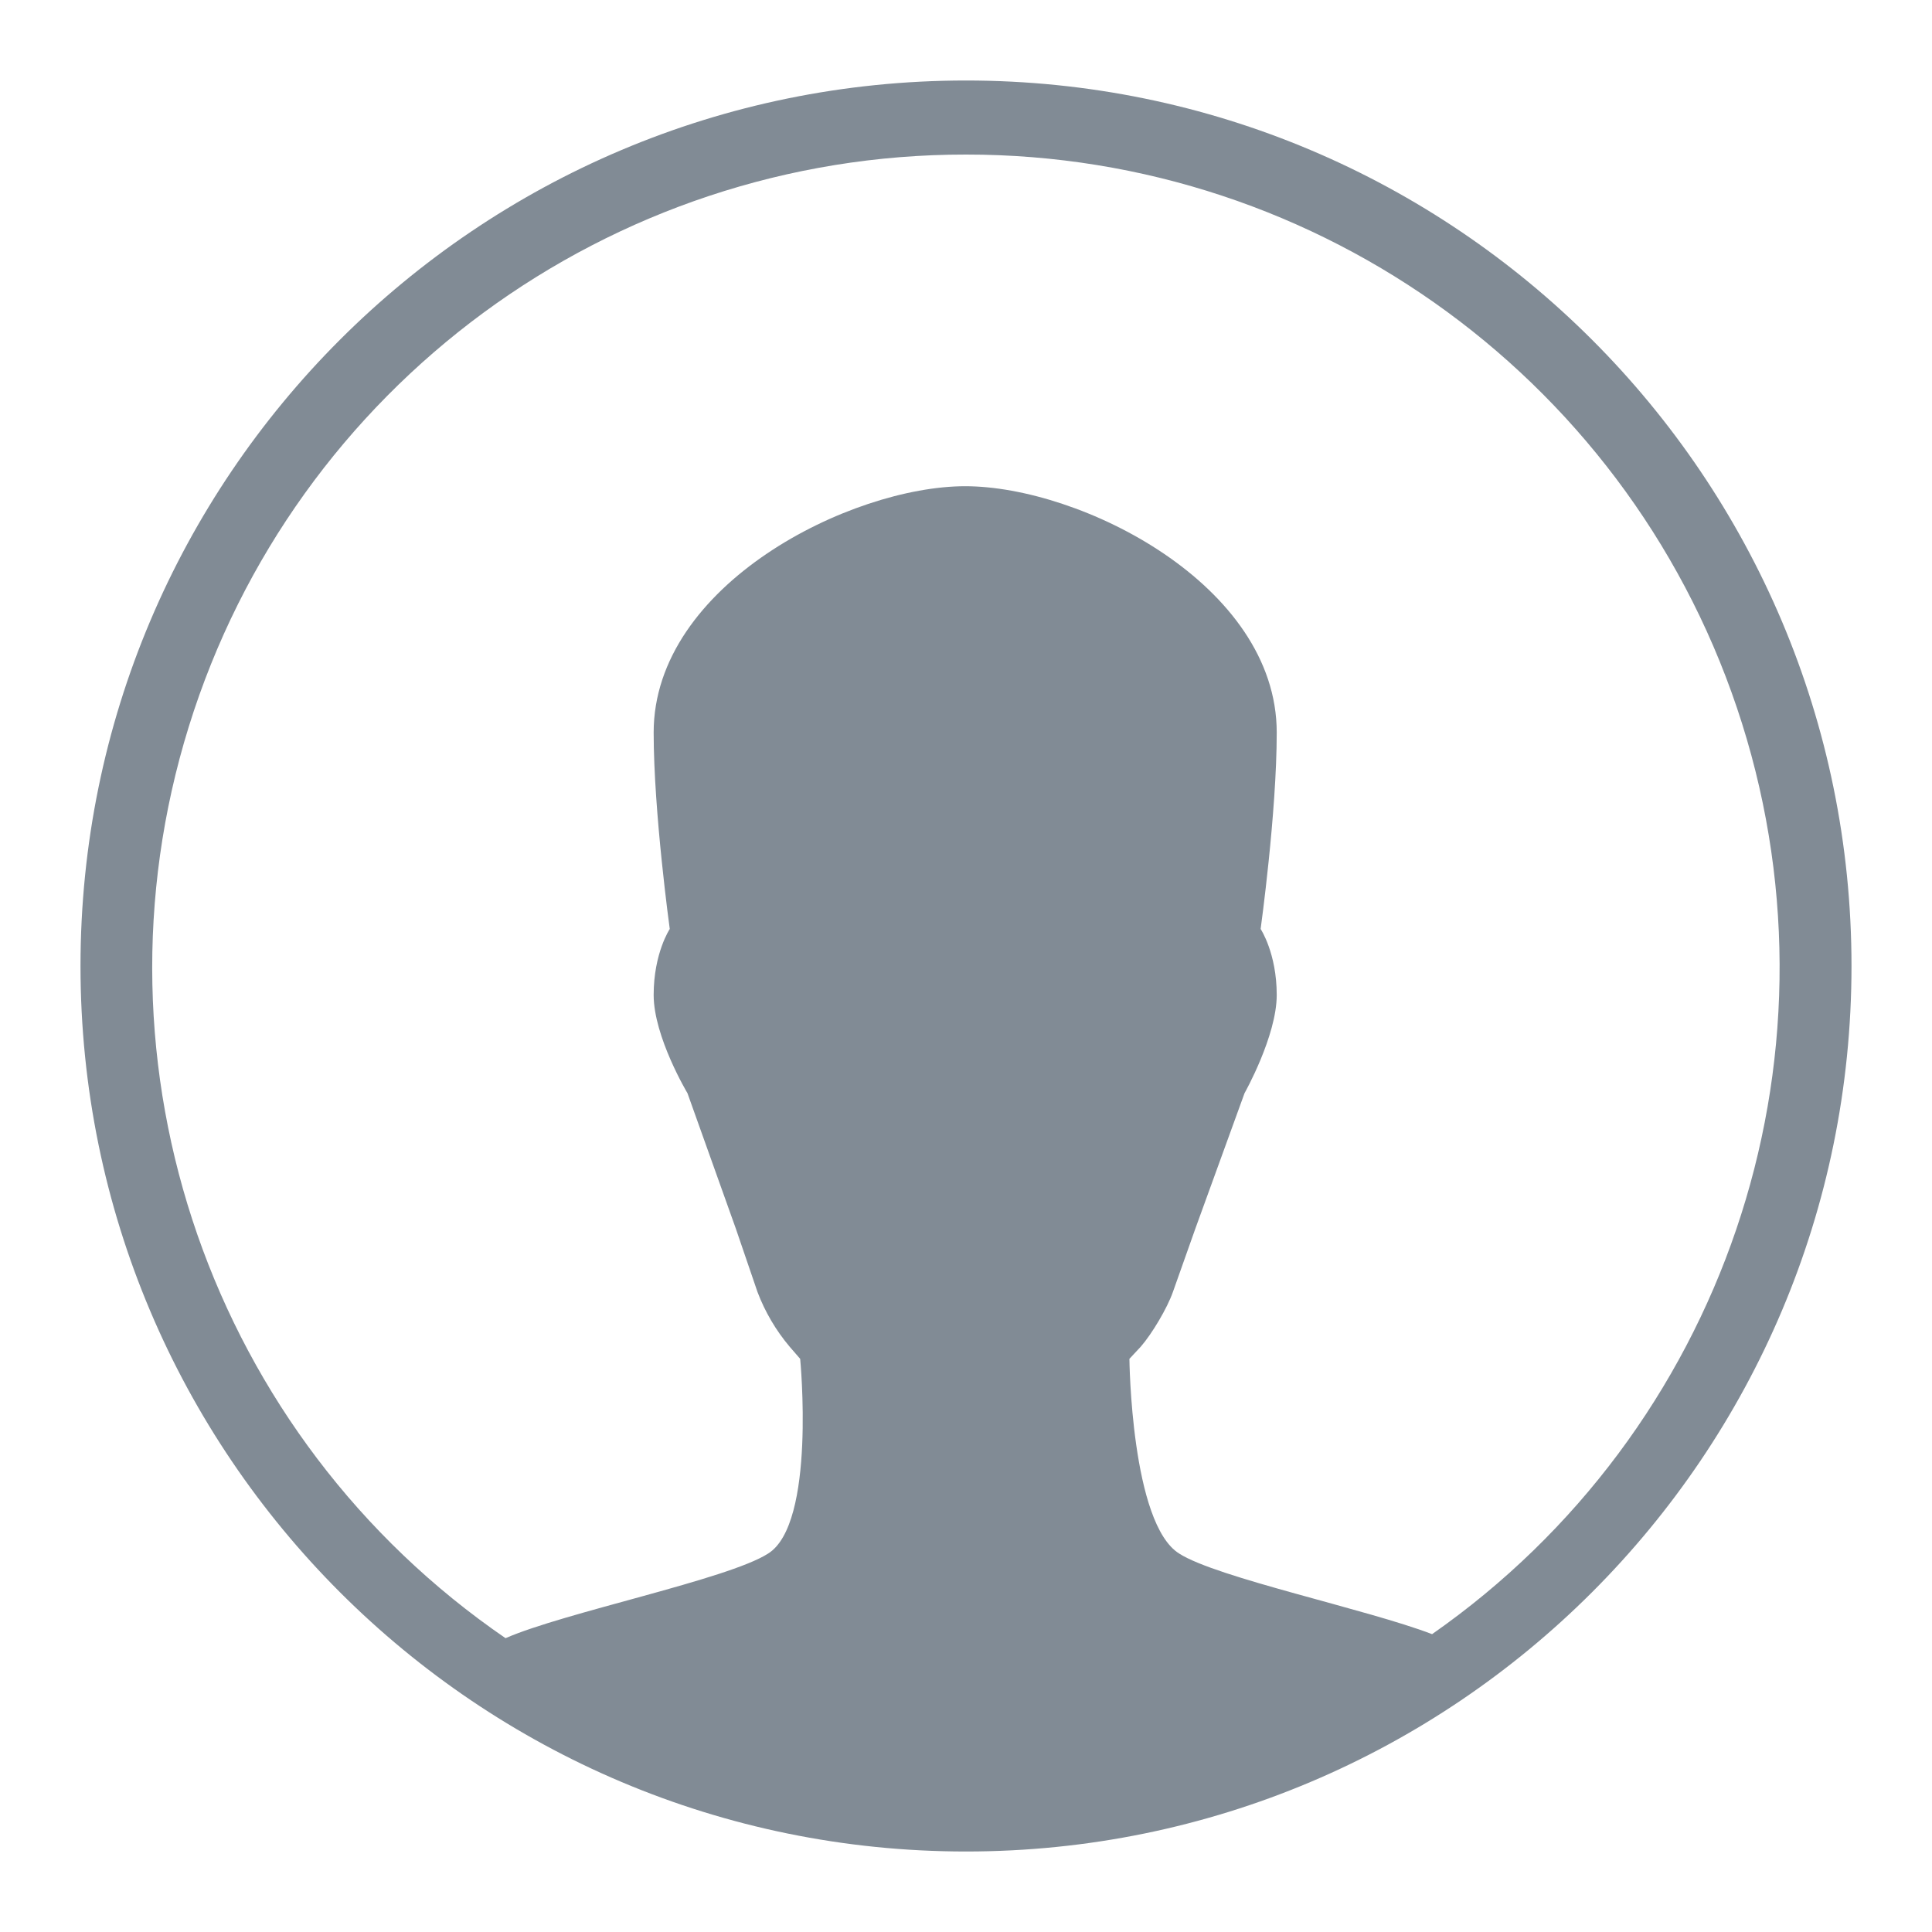
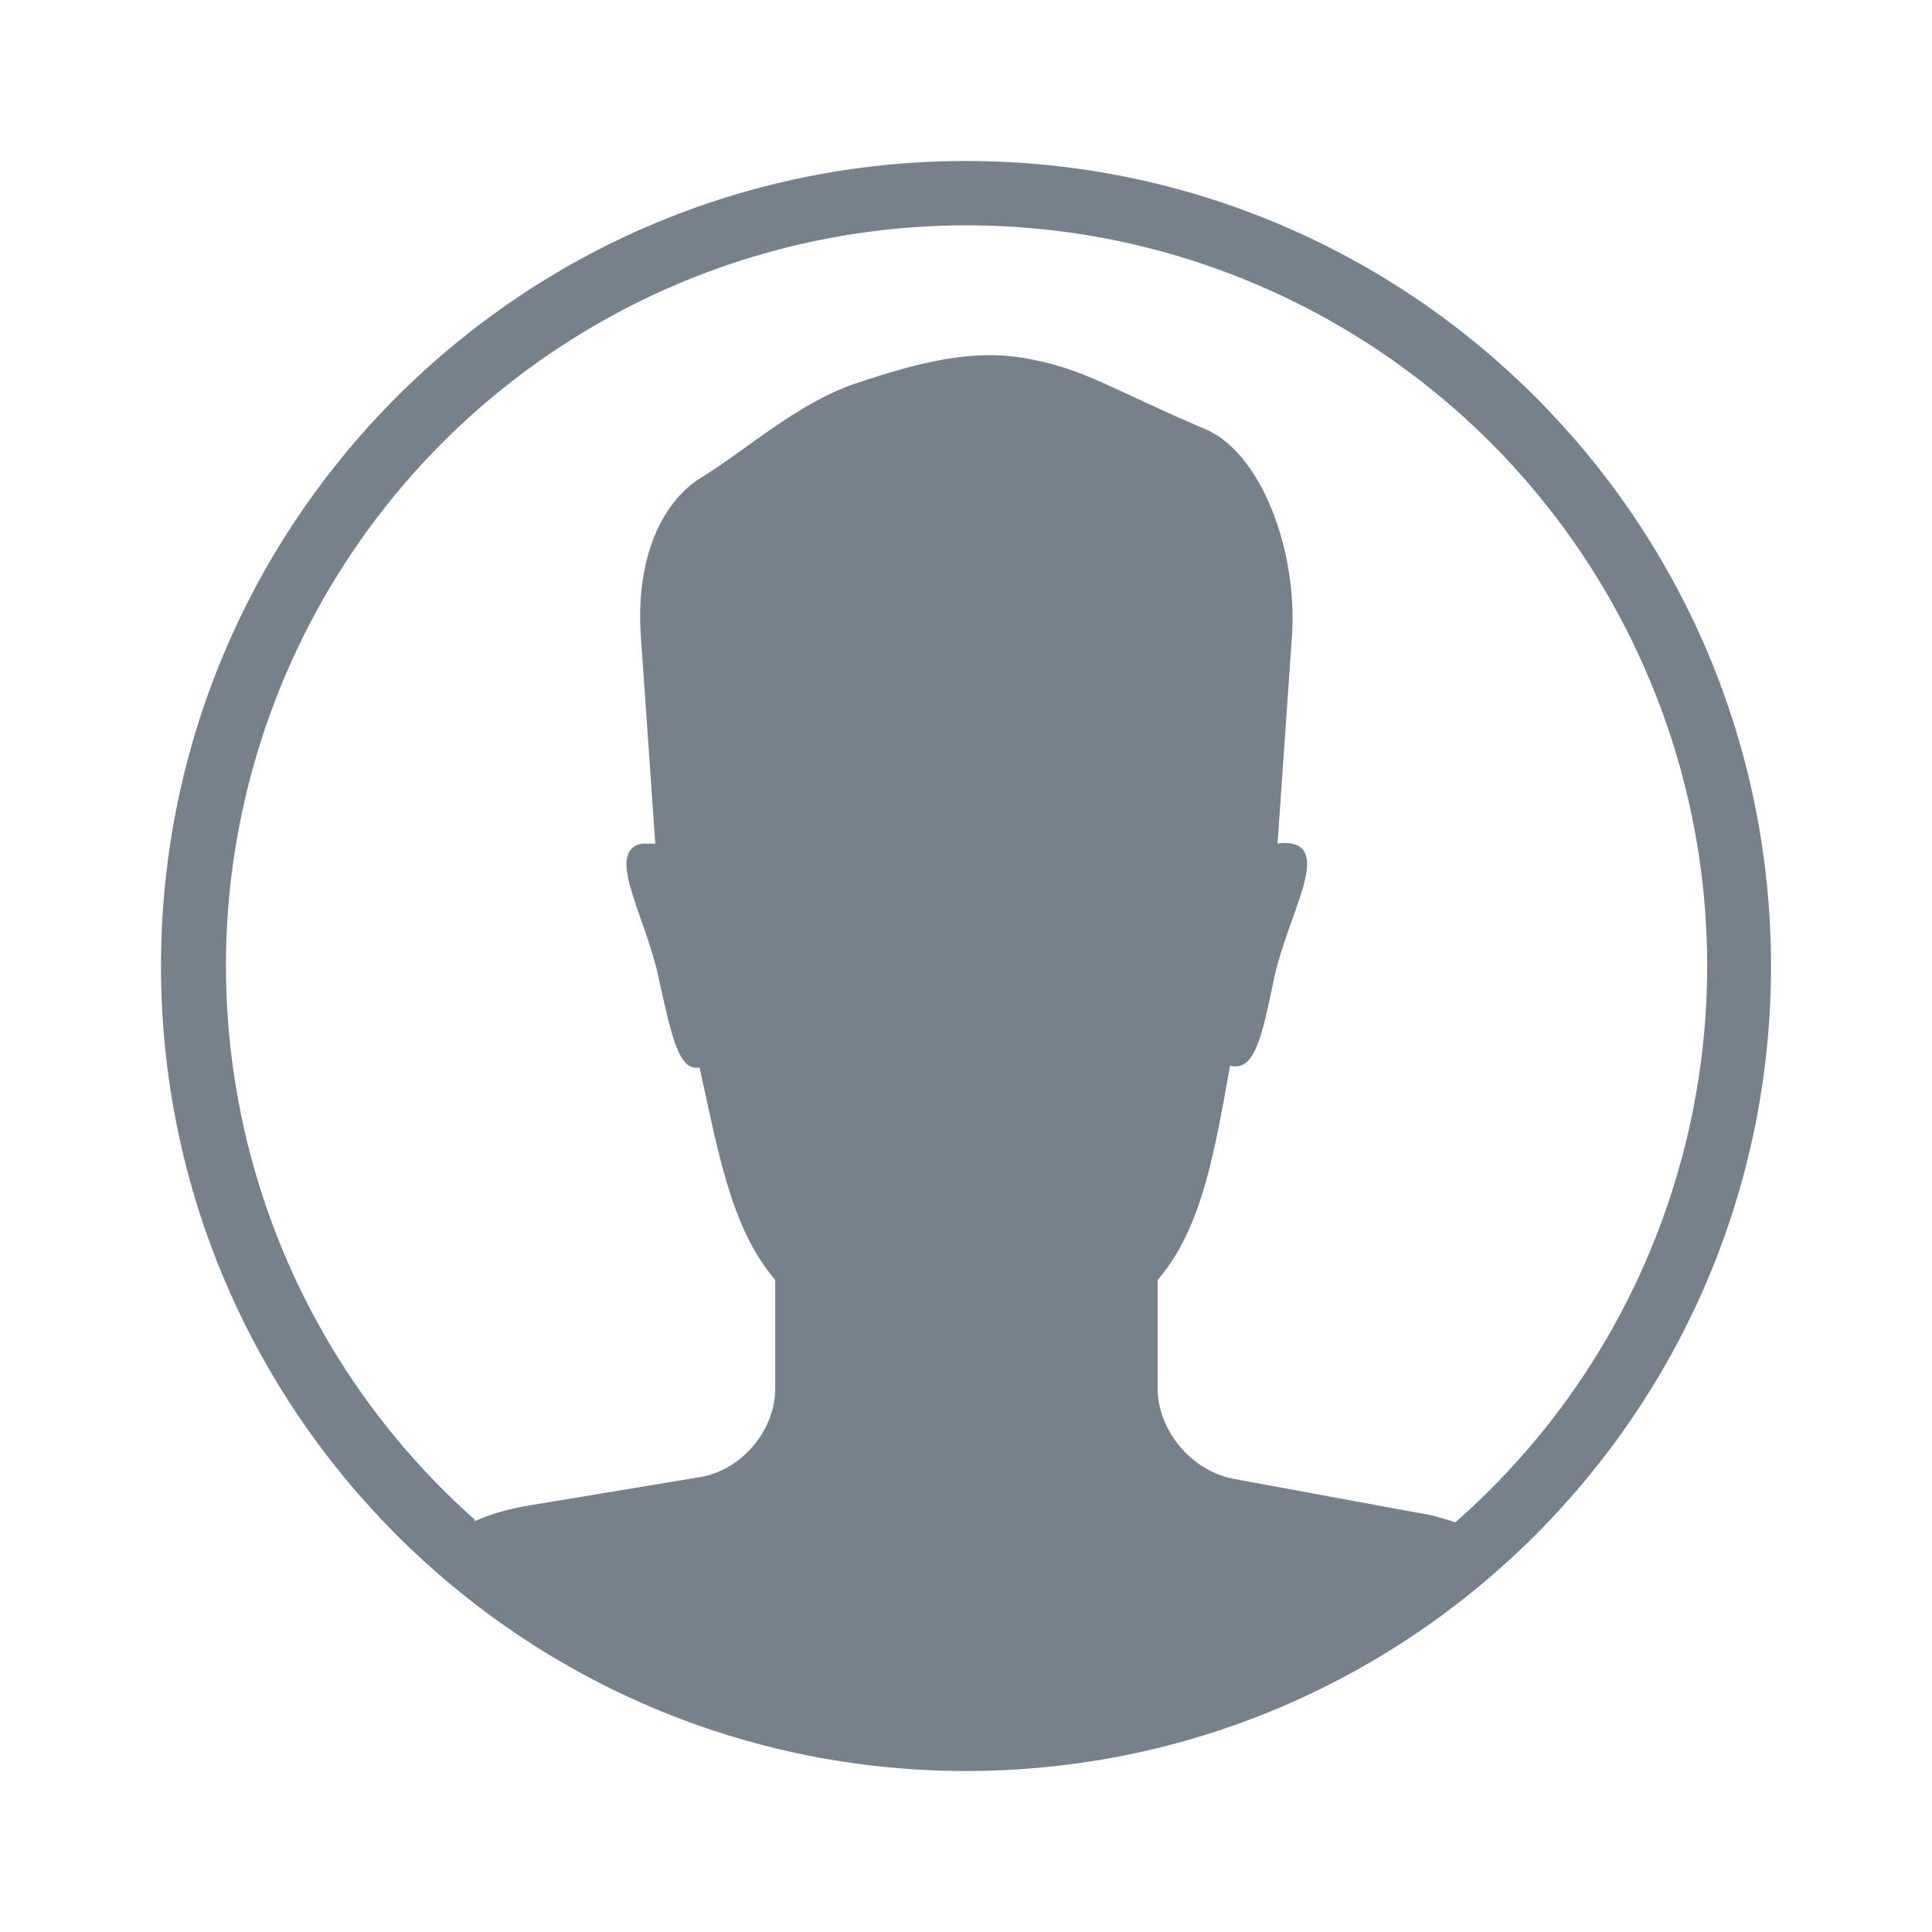
<svg xmlns="http://www.w3.org/2000/svg" width="24" height="24">
-   <path fill="#818B95" fill-rule="evenodd" d="M17.79 20.3A10.1 10.1 0 0 0 12 1.92a10.1 10.1 0 0 0-5.72 18.43c.73-.32 2.76-.73 3.26-1.05.6-.37.4-2.42.4-2.42l-.13-.15a2.34 2.34 0 0 1-.4-.68l-.27-.79-.6-1.68s-.42-.7-.42-1.22.2-.82.2-.82-.2-1.45-.2-2.44c0-1.84 2.45-3.06 3.87-3.06 1.43 0 3.87 1.22 3.87 3.06 0 1-.2 2.44-.2 2.44s.2.3.2.82c0 .51-.4 1.22-.4 1.22l-.61 1.68-.28.79c-.07.2-.26.52-.4.68l-.14.15s.02 2.05.62 2.42c.47.3 2.33.69 3.14 1zM1 12a11 11 0 1 1 22 0 11 11 0 0 1-22 0z" />
+   <path fill="#77818C" fill-rule="evenodd" d="M5.9 18.88a9.2 9.2 0 1 1 12.18.03c-.16-.05-.32-.1-.48-.12l-2.28-.42c-.52-.1-.94-.6-.94-1.13V15.9c.55-.63.71-1.6.9-2.66.3.07.39-.32.55-1.1.17-.77.68-1.56.22-1.66a.44.44 0 0 0-.18 0l.18-2.59c.07-1.08-.4-2.28-1.08-2.56-1.13-.48-1.48-.74-2.18-.87-.7-.14-1.4.05-2.12.29-.73.23-1.4.84-1.94 1.17-.55.33-.83 1.08-.77 1.97l.18 2.59h-.17c-.46.1.05.9.21 1.66.17.78.26 1.17.51 1.12.23 1.04.39 2 .94 2.64v1.35c0 .53-.43 1.02-.94 1.1l-2.11.35c-.24.04-.47.1-.69.2zM2 12a10 10 0 1 1 20 0 10 10 0 0 1-20 0z" />
</svg>
